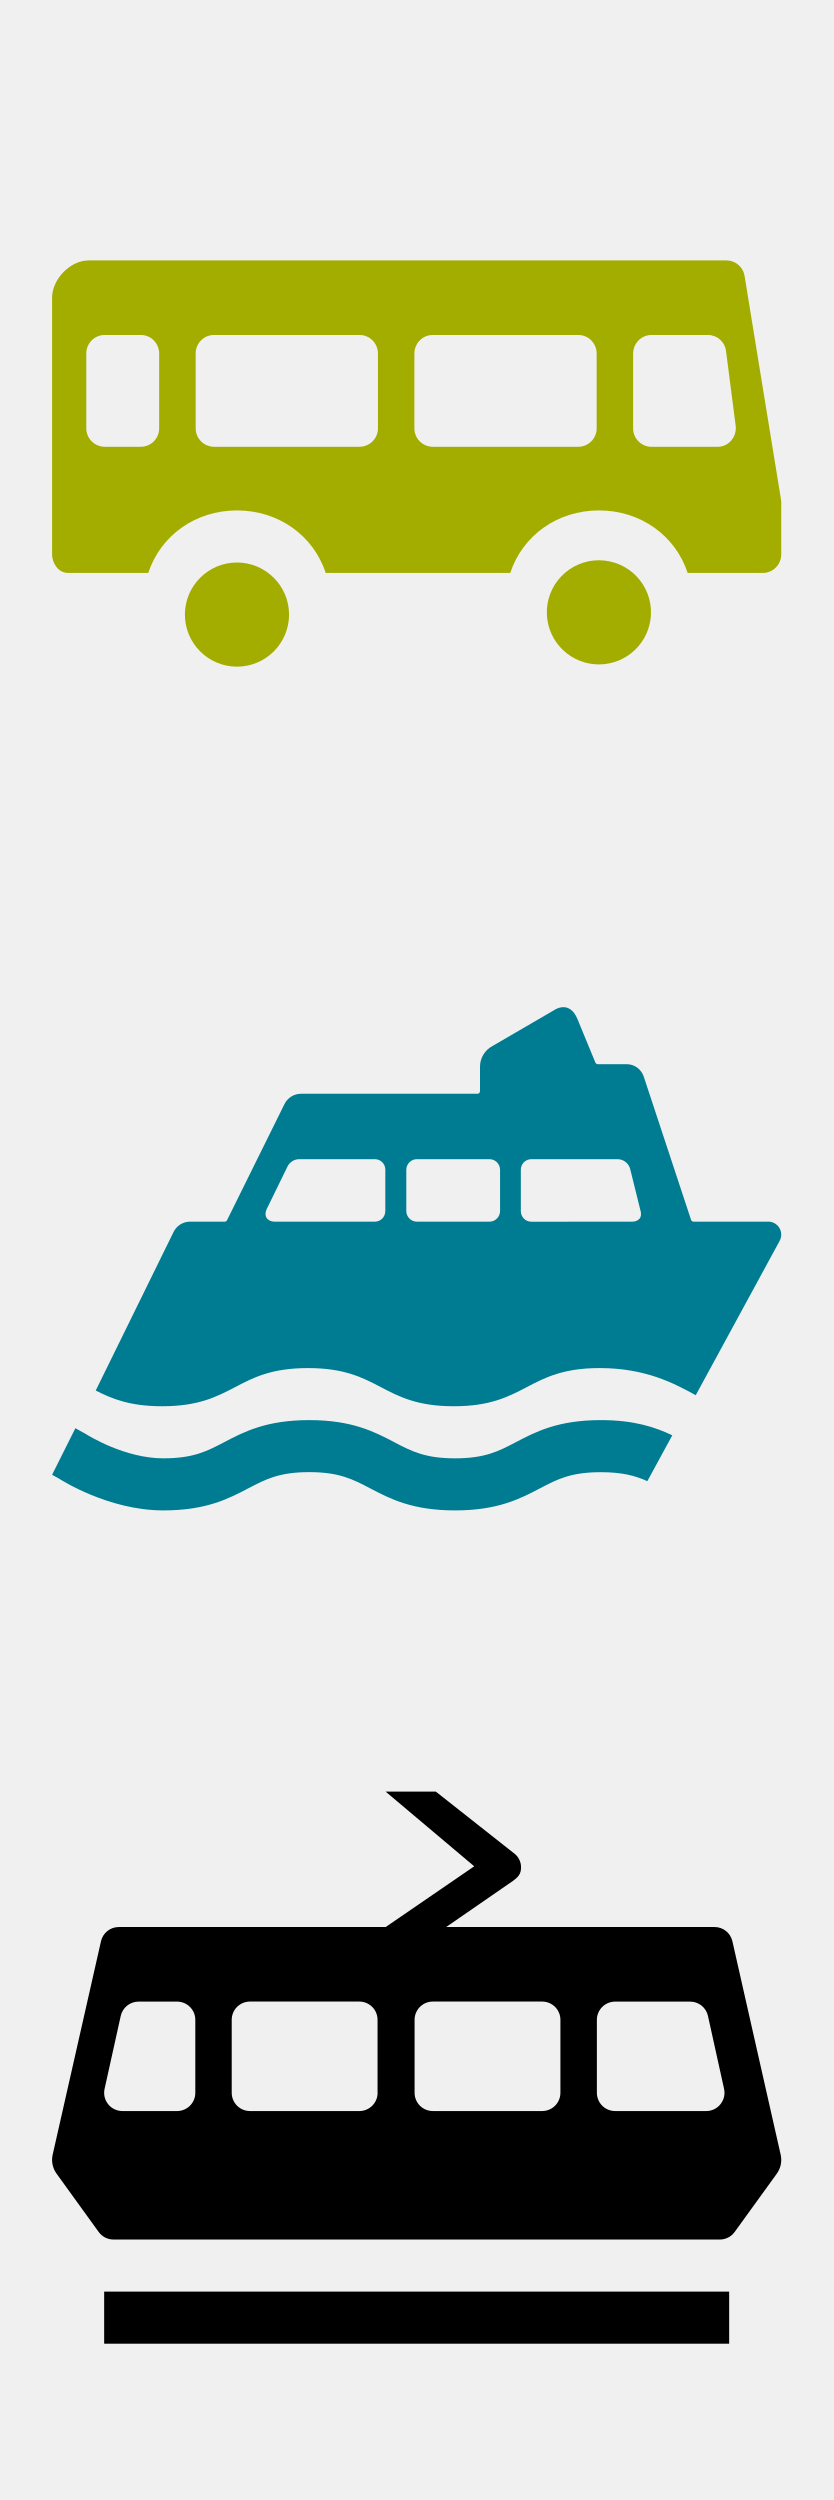
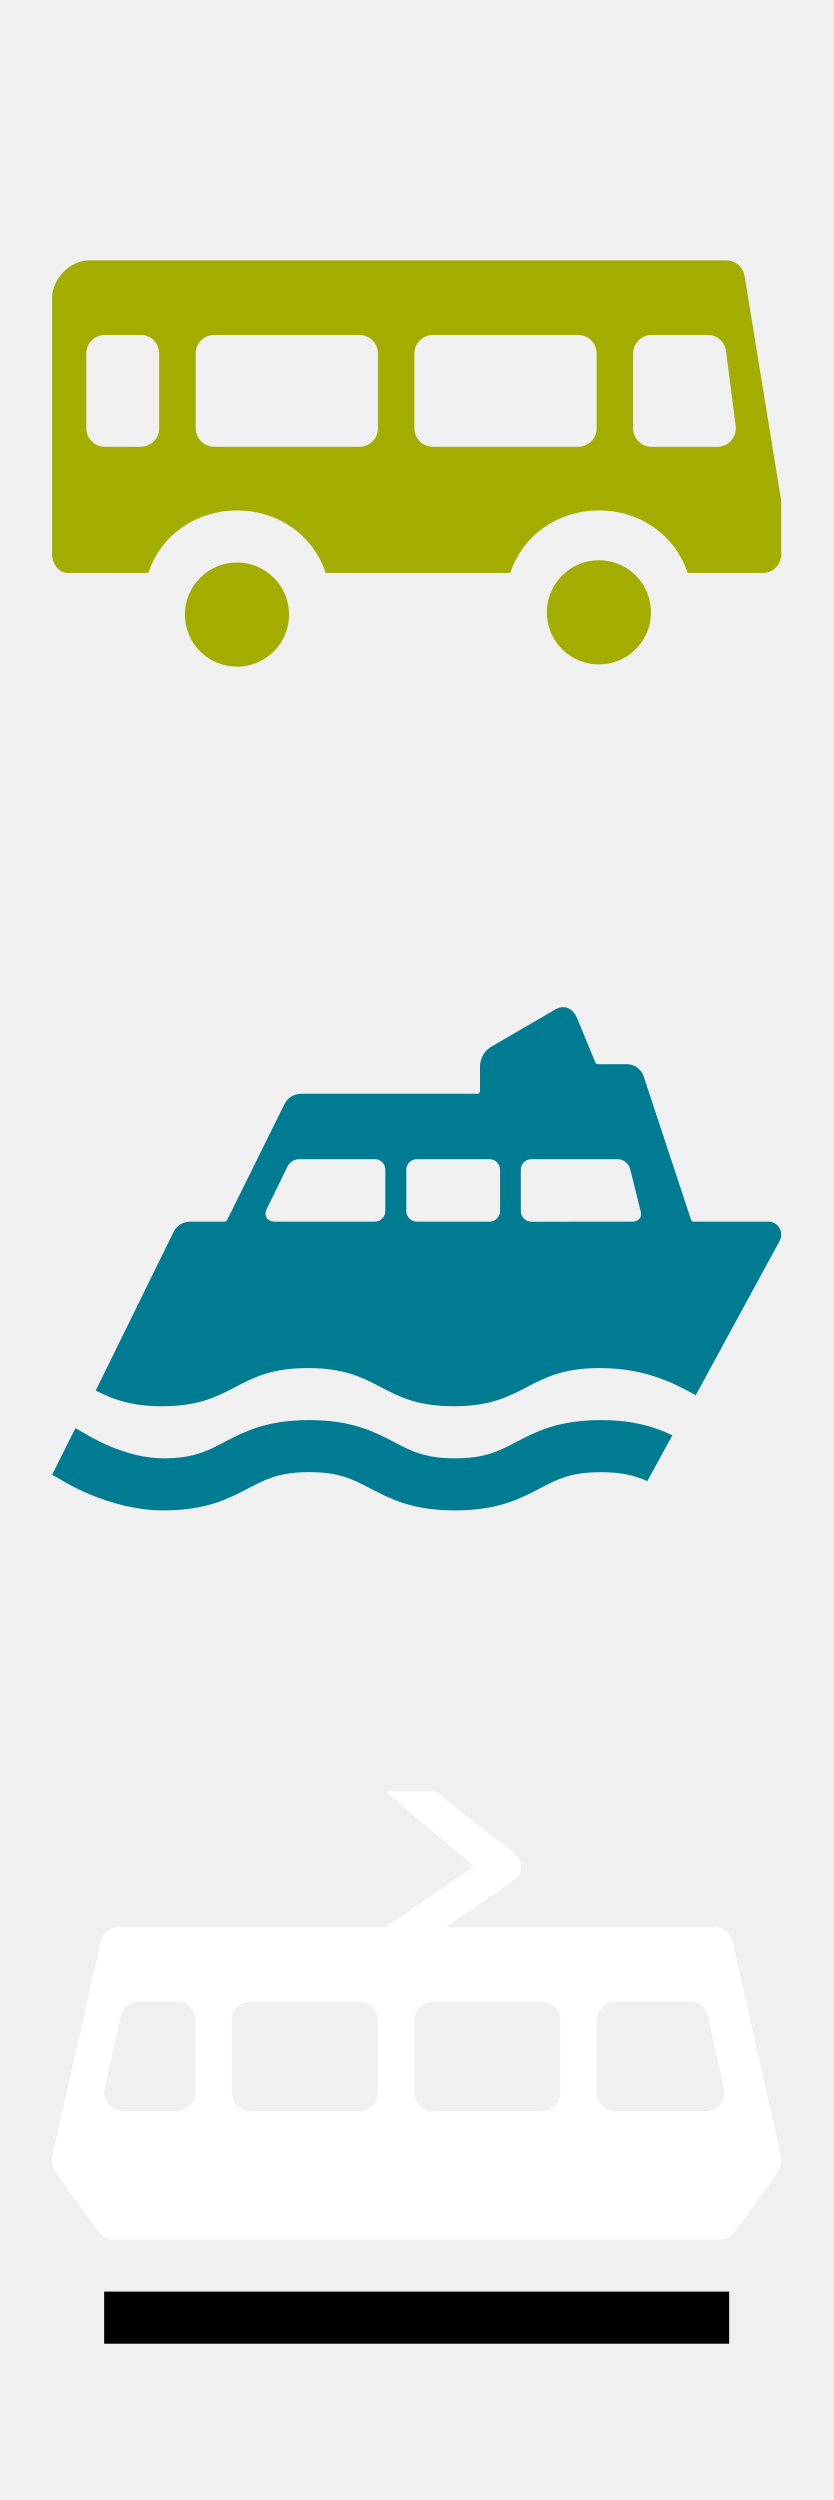
<svg xmlns="http://www.w3.org/2000/svg" width="32" height="96" viewBox="0 0 32 96" fill="none">
  <path fill-rule="evenodd" clip-rule="evenodd" d="M29.992 19.19L28.592 10.598C28.566 10.432 28.483 10.281 28.356 10.172C28.229 10.062 28.067 10.001 27.9 10H3.4C2.7 10 2 10.716 2 11.434V21.284C2 21.64 2.256 22 2.6 22H5.694C6.166 20.562 7.506 19.6 9.1 19.6C10.694 19.6 12.036 20.562 12.506 22H19.594C20.066 20.562 21.406 19.6 23 19.6C24.594 19.6 25.934 20.562 26.406 22H29.3C29.686 22 30 21.678 30 21.284V19.308C30 19.268 29.996 19.228 29.992 19.188V19.19ZM24.312 13.58C24.312 13.184 24.628 12.864 25.012 12.864H27.186C27.358 12.864 27.524 12.928 27.652 13.043C27.779 13.157 27.861 13.315 27.88 13.486L28.25 16.35C28.263 16.451 28.255 16.553 28.225 16.65C28.196 16.747 28.146 16.837 28.08 16.914C28.016 16.99 27.936 17.052 27.845 17.094C27.754 17.136 27.656 17.158 27.556 17.158H25.012C24.919 17.157 24.827 17.138 24.742 17.101C24.656 17.064 24.579 17.012 24.514 16.945C24.449 16.878 24.397 16.8 24.363 16.714C24.328 16.627 24.311 16.535 24.312 16.442V13.58ZM15.912 13.58C15.912 13.184 16.226 12.864 16.612 12.864H22.212C22.598 12.864 22.912 13.184 22.912 13.58V16.44C22.913 16.533 22.896 16.625 22.861 16.712C22.827 16.798 22.775 16.877 22.71 16.943C22.645 17.009 22.568 17.062 22.482 17.099C22.397 17.136 22.305 17.155 22.212 17.156H16.612C16.519 17.155 16.427 17.136 16.342 17.099C16.256 17.062 16.179 17.009 16.114 16.943C16.049 16.877 15.997 16.798 15.963 16.712C15.928 16.625 15.911 16.533 15.912 16.44V13.58ZM7.512 13.58C7.512 13.184 7.826 12.864 8.212 12.864H13.812C14.2 12.864 14.514 13.184 14.514 13.58V16.44C14.516 16.628 14.443 16.808 14.312 16.942C14.181 17.077 14.002 17.153 13.814 17.156H8.214C8.121 17.155 8.029 17.136 7.944 17.099C7.858 17.062 7.781 17.009 7.716 16.943C7.651 16.877 7.599 16.798 7.565 16.712C7.53 16.625 7.513 16.533 7.514 16.44V13.58H7.512ZM3.312 13.58C3.312 13.184 3.628 12.864 4.012 12.864H5.414C5.8 12.864 6.112 13.184 6.112 13.58V16.44C6.113 16.533 6.096 16.625 6.062 16.711C6.028 16.798 5.976 16.876 5.912 16.943C5.847 17.009 5.769 17.062 5.684 17.099C5.599 17.136 5.507 17.155 5.414 17.156H4.014C3.921 17.155 3.829 17.136 3.744 17.099C3.658 17.062 3.581 17.009 3.516 16.943C3.451 16.877 3.399 16.798 3.365 16.712C3.33 16.625 3.313 16.533 3.314 16.44V13.58H3.312Z" fill="#A2AD00" />
  <path d="M21 23.6C20.988 23.33 21.031 23.061 21.127 22.808C21.222 22.555 21.368 22.324 21.555 22.129C21.742 21.934 21.966 21.779 22.215 21.673C22.463 21.568 22.731 21.513 23.001 21.514C23.271 21.514 23.538 21.569 23.787 21.676C24.035 21.782 24.259 21.938 24.446 22.134C24.632 22.329 24.777 22.56 24.872 22.814C24.966 23.067 25.008 23.336 24.996 23.606C24.972 24.12 24.751 24.606 24.378 24.961C24.005 25.317 23.51 25.514 22.995 25.514C22.48 25.513 21.985 25.314 21.614 24.957C21.242 24.601 21.022 24.114 21 23.6Z" fill="#A2AD00" />
  <path d="M9.1 21.6C7.998 21.6 7.1 22.498 7.1 23.6C7.1 24.13 7.311 24.639 7.686 25.014C8.061 25.389 8.57 25.6 9.1 25.6C9.631 25.6 10.139 25.389 10.514 25.014C10.889 24.639 11.1 24.13 11.1 23.6C11.1 22.498 10.202 21.6 9.1 21.6Z" fill="#A2AD00" />
  <path fill-rule="evenodd" clip-rule="evenodd" d="M26.636 46.912H29.5L29.498 46.91C29.585 46.909 29.67 46.932 29.746 46.975C29.822 47.018 29.885 47.079 29.929 47.154C29.974 47.229 29.998 47.314 29.999 47.401C30.001 47.488 29.98 47.573 29.938 47.65L26.716 53.576L26.685 53.559C25.897 53.13 24.802 52.534 23.026 52.534C21.626 52.534 20.926 52.9 20.226 53.267C19.526 53.633 18.826 54 17.426 54C16.026 54 15.326 53.633 14.626 53.267C13.926 52.9 13.226 52.534 11.826 52.534C10.426 52.534 9.726 52.9 9.026 53.267C8.326 53.633 7.626 54 6.226 54C4.992 54 4.302 53.716 3.676 53.396L6.668 47.302C6.726 47.184 6.815 47.086 6.926 47.017C7.037 46.948 7.165 46.912 7.296 46.912H8.63C8.651 46.911 8.671 46.905 8.688 46.893C8.705 46.88 8.717 46.863 8.724 46.844L10.924 42.396C10.982 42.277 11.073 42.177 11.185 42.107C11.298 42.037 11.428 42 11.56 42H18.338C18.38 42 18.432 41.972 18.432 41.892V40.966C18.431 40.8 18.477 40.637 18.563 40.495C18.649 40.353 18.773 40.238 18.92 40.162L21.346 38.75C21.752 38.55 22.034 38.774 22.18 39.146L22.86 40.796C22.867 40.815 22.879 40.833 22.896 40.845C22.913 40.857 22.933 40.864 22.954 40.864H24.062C24.209 40.864 24.352 40.911 24.471 40.998C24.589 41.085 24.677 41.208 24.722 41.348L26.536 46.84C26.543 46.861 26.557 46.879 26.575 46.892C26.592 46.905 26.614 46.912 26.636 46.912ZM14.677 46.794C14.752 46.719 14.794 46.618 14.794 46.512H14.796V44.912C14.796 44.692 14.616 44.512 14.396 44.512H11.496C11.401 44.511 11.308 44.538 11.228 44.588C11.147 44.638 11.082 44.709 11.04 44.794L10.278 46.354C10.072 46.716 10.294 46.912 10.544 46.912H14.394C14.5 46.912 14.602 46.87 14.677 46.794ZM19.082 46.792C19.159 46.716 19.202 46.612 19.202 46.504V44.92C19.202 44.694 19.02 44.512 18.794 44.512H16.01C15.784 44.512 15.602 44.694 15.602 44.92V46.504C15.602 46.612 15.645 46.716 15.722 46.792C15.798 46.869 15.902 46.912 16.01 46.912H18.794C18.902 46.912 19.006 46.869 19.082 46.792ZM20.406 46.914L24.27 46.912C24.488 46.912 24.692 46.784 24.586 46.454L24.2 44.894C24.144 44.67 23.942 44.512 23.71 44.512H20.404C20.18 44.512 20 44.694 20 44.914V46.512C20 46.565 20.011 46.617 20.032 46.666C20.052 46.715 20.082 46.759 20.12 46.797C20.157 46.834 20.202 46.864 20.251 46.884C20.3 46.904 20.353 46.914 20.406 46.914Z" fill="#007C92" />
  <path d="M14.214 57.152C14.971 57.55 15.829 58 17.474 58C19.117 58 19.977 57.55 20.732 57.154L20.736 57.152C21.398 56.804 21.918 56.532 23.072 56.532C23.898 56.532 24.398 56.67 24.858 56.876L25.816 55.116C25.164 54.806 24.358 54.532 23.072 54.532C21.428 54.532 20.566 54.982 19.808 55.38L19.803 55.383C19.146 55.727 18.625 56 17.474 56C16.323 56 15.802 55.727 15.145 55.383L15.14 55.38C14.382 54.982 13.52 54.532 11.874 54.532C10.228 54.532 9.368 54.982 8.608 55.38L8.607 55.381C7.947 55.727 7.425 56 6.272 56C4.792 56 3.398 55.13 3.29 55.063L3.286 55.06L2.894 54.844L2 56.632L2.258 56.774C2.334 56.824 4.168 58 6.272 58C7.918 58 8.778 57.55 9.538 57.15L9.539 57.15C10.199 56.804 10.721 56.53 11.874 56.53C13.027 56.53 13.549 56.804 14.209 57.15L14.21 57.15L14.214 57.152Z" fill="#007C92" />
-   <path fill-rule="evenodd" clip-rule="evenodd" d="M27.878 74.151C28.002 74.251 28.089 74.389 28.124 74.544L29.982 82.76C30.006 82.881 30.006 83.005 29.981 83.126C29.955 83.247 29.905 83.361 29.834 83.462L28.21 85.708C28.145 85.798 28.06 85.871 27.961 85.921C27.862 85.972 27.753 85.998 27.642 85.998H4.356C4.245 85.998 4.136 85.971 4.038 85.921C3.94 85.87 3.855 85.797 3.79 85.708L2.166 83.46C2.095 83.359 2.045 83.246 2.02 83.125C1.994 83.005 1.994 82.88 2.018 82.76L3.878 74.544C3.913 74.389 3.999 74.251 4.123 74.151C4.247 74.052 4.401 73.998 4.56 73.998H14.81L18.21 71.666L14.808 68.798H16.736L19.724 71.156C19.813 71.218 19.885 71.3 19.934 71.397C19.984 71.493 20.009 71.6 20.008 71.708C20.008 71.952 19.91 72.068 19.71 72.218L17.132 73.998H27.442C27.601 73.998 27.755 74.052 27.878 74.151ZM7.447 80.632C7.482 80.547 7.5 80.456 7.5 80.364V77.562C7.5 77.47 7.482 77.379 7.447 77.294C7.411 77.209 7.36 77.132 7.295 77.067C7.23 77.002 7.153 76.95 7.068 76.915C6.983 76.88 6.892 76.862 6.8 76.862H5.316C5.157 76.863 5.003 76.918 4.879 77.018C4.756 77.118 4.67 77.257 4.636 77.412L4.016 80.212C3.993 80.314 3.994 80.42 4.017 80.523C4.041 80.625 4.088 80.72 4.153 80.802C4.219 80.884 4.302 80.95 4.397 80.995C4.491 81.04 4.595 81.064 4.7 81.064H6.8C6.892 81.064 6.983 81.046 7.068 81.011C7.153 80.975 7.23 80.924 7.295 80.859C7.36 80.794 7.411 80.717 7.447 80.632ZM13.8 81.064C13.986 81.064 14.164 80.99 14.295 80.859C14.426 80.728 14.5 80.549 14.5 80.364L14.498 80.36V77.56C14.498 77.374 14.424 77.196 14.293 77.065C14.162 76.934 13.983 76.86 13.798 76.86H9.598C9.412 76.86 9.234 76.934 9.103 77.065C8.972 77.196 8.898 77.374 8.898 77.56V80.364C8.898 80.549 8.972 80.728 9.103 80.859C9.234 80.99 9.412 81.064 9.598 81.064H13.8ZM20.82 81.064C21.006 81.064 21.184 80.99 21.315 80.859C21.446 80.728 21.52 80.549 21.52 80.364V77.56C21.52 77.374 21.446 77.196 21.315 77.065C21.184 76.934 21.006 76.86 20.82 76.86H16.62C16.434 76.86 16.256 76.934 16.125 77.065C15.994 77.196 15.92 77.374 15.92 77.56V80.364C15.92 80.549 15.994 80.728 16.125 80.859C16.256 80.99 16.434 81.064 16.62 81.064H20.82ZM27.424 80.995C27.518 80.949 27.601 80.883 27.666 80.802H27.664C27.73 80.721 27.777 80.625 27.802 80.523C27.826 80.421 27.827 80.314 27.804 80.212L27.186 77.412C27.152 77.256 27.065 77.116 26.941 77.016C26.816 76.916 26.662 76.862 26.502 76.862H23.62C23.434 76.862 23.256 76.936 23.125 77.067C22.994 77.198 22.92 77.376 22.92 77.562V80.364C22.92 80.549 22.994 80.728 23.125 80.859C23.256 80.99 23.434 81.064 23.62 81.064H27.122C27.226 81.064 27.329 81.04 27.424 80.995Z" fill="black" />
+   <path fill-rule="evenodd" clip-rule="evenodd" d="M27.878 74.151C28.002 74.251 28.089 74.389 28.124 74.544L29.982 82.76C30.006 82.881 30.006 83.005 29.981 83.126C29.955 83.247 29.905 83.361 29.834 83.462L28.21 85.708C28.145 85.798 28.06 85.871 27.961 85.921C27.862 85.972 27.753 85.998 27.642 85.998H4.356C4.245 85.998 4.136 85.971 4.038 85.921C3.94 85.87 3.855 85.797 3.79 85.708L2.166 83.46C2.095 83.359 2.045 83.246 2.02 83.125C1.994 83.005 1.994 82.88 2.018 82.76L3.878 74.544C3.913 74.389 3.999 74.251 4.123 74.151C4.247 74.052 4.401 73.998 4.56 73.998H14.81L18.21 71.666L14.808 68.798H16.736L19.724 71.156C19.813 71.218 19.885 71.3 19.934 71.397C19.984 71.493 20.009 71.6 20.008 71.708C20.008 71.952 19.91 72.068 19.71 72.218L17.132 73.998H27.442C27.601 73.998 27.755 74.052 27.878 74.151ZM7.447 80.632C7.482 80.547 7.5 80.456 7.5 80.364V77.562C7.5 77.47 7.482 77.379 7.447 77.294C7.411 77.209 7.36 77.132 7.295 77.067C7.23 77.002 7.153 76.95 7.068 76.915C6.983 76.88 6.892 76.862 6.8 76.862H5.316C5.157 76.863 5.003 76.918 4.879 77.018C4.756 77.118 4.67 77.257 4.636 77.412L4.016 80.212C3.993 80.314 3.994 80.42 4.017 80.523C4.041 80.625 4.088 80.72 4.153 80.802C4.219 80.884 4.302 80.95 4.397 80.995C4.491 81.04 4.595 81.064 4.7 81.064H6.8C6.892 81.064 6.983 81.046 7.068 81.011C7.153 80.975 7.23 80.924 7.295 80.859C7.36 80.794 7.411 80.717 7.447 80.632ZM13.8 81.064C13.986 81.064 14.164 80.99 14.295 80.859C14.426 80.728 14.5 80.549 14.5 80.364L14.498 80.36V77.56C14.498 77.374 14.424 77.196 14.293 77.065C14.162 76.934 13.983 76.86 13.798 76.86H9.598C9.412 76.86 9.234 76.934 9.103 77.065C8.972 77.196 8.898 77.374 8.898 77.56V80.364C8.898 80.549 8.972 80.728 9.103 80.859C9.234 80.99 9.412 81.064 9.598 81.064H13.8ZM20.82 81.064C21.006 81.064 21.184 80.99 21.315 80.859C21.446 80.728 21.52 80.549 21.52 80.364V77.56C21.52 77.374 21.446 77.196 21.315 77.065C21.184 76.934 21.006 76.86 20.82 76.86H16.62C16.434 76.86 16.256 76.934 16.125 77.065C15.994 77.196 15.92 77.374 15.92 77.56V80.364C15.92 80.549 15.994 80.728 16.125 80.859C16.256 80.99 16.434 81.064 16.62 81.064H20.82ZM27.424 80.995C27.518 80.949 27.601 80.883 27.666 80.802H27.664C27.73 80.721 27.777 80.625 27.802 80.523C27.826 80.421 27.827 80.314 27.804 80.212L27.186 77.412C27.152 77.256 27.065 77.116 26.941 77.016C26.816 76.916 26.662 76.862 26.502 76.862H23.62C23.434 76.862 23.256 76.936 23.125 77.067C22.994 77.198 22.92 77.376 22.92 77.562V80.364C22.92 80.549 22.994 80.728 23.125 80.859C23.256 80.99 23.434 81.064 23.62 81.064H27.122C27.226 81.064 27.329 81.04 27.424 80.995Z" fill="white" />
  <path d="M28 87.998H4V89.998H28V87.998Z" fill="black" />
</svg>
